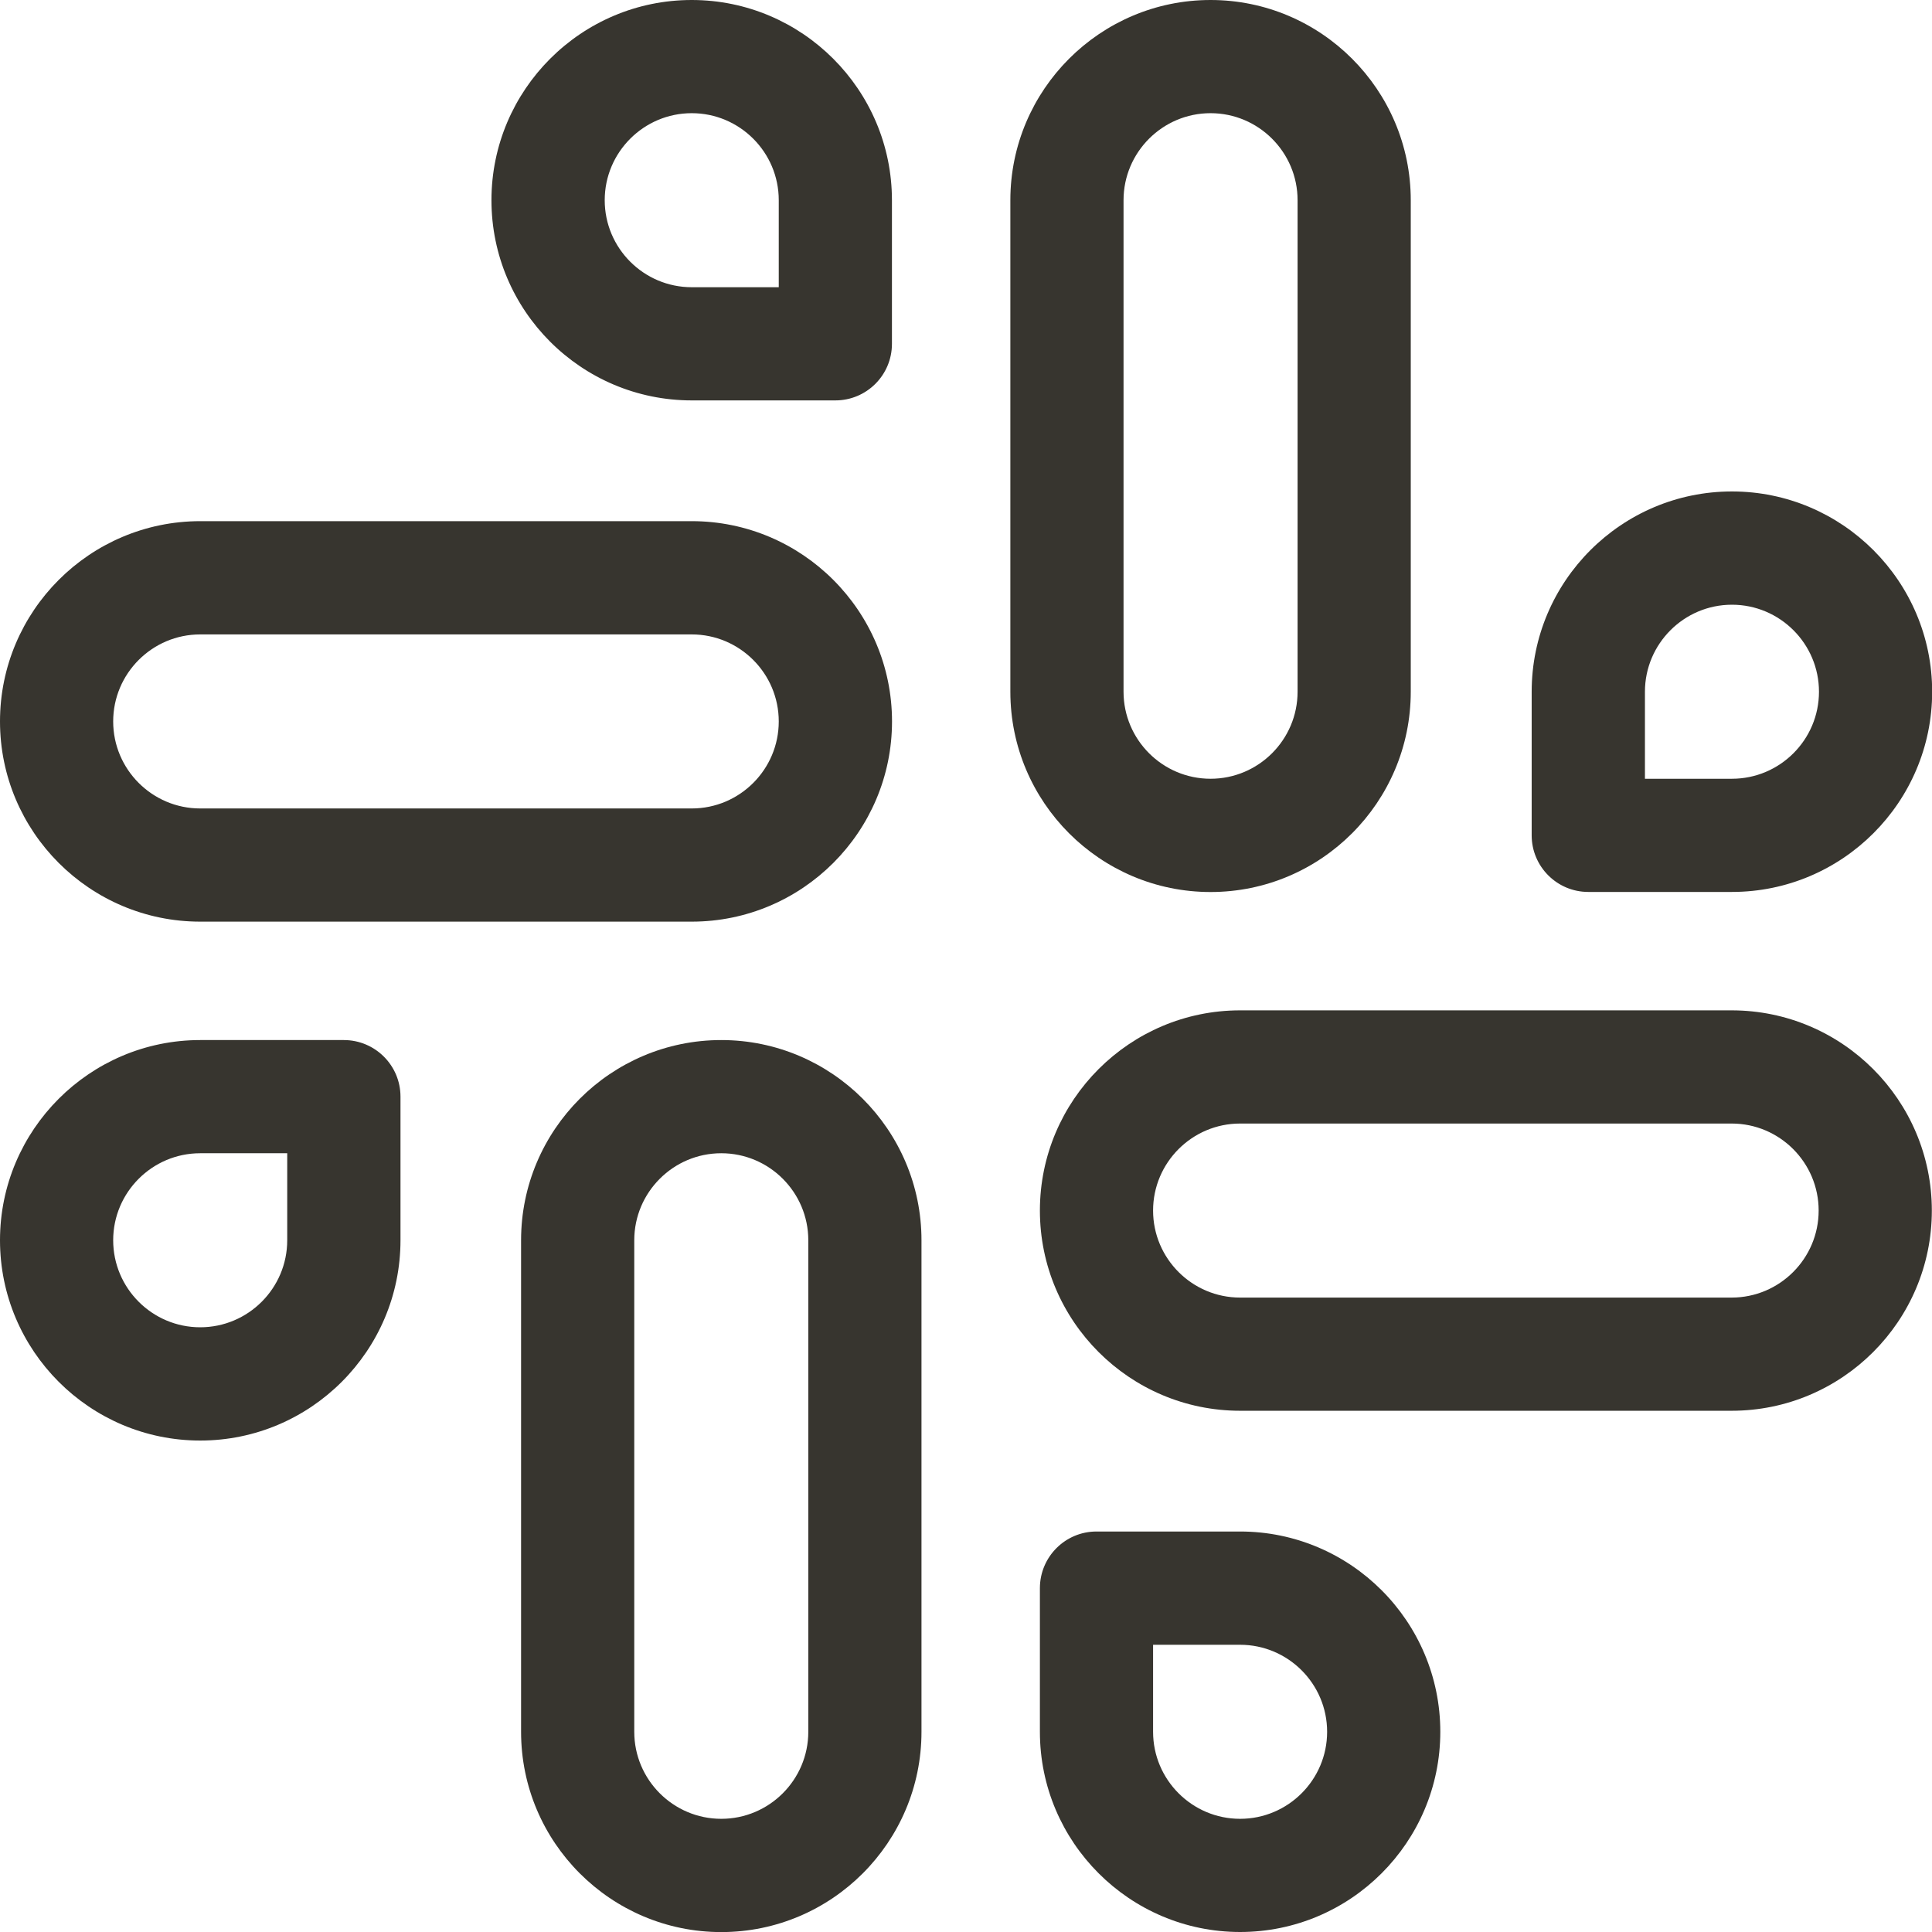
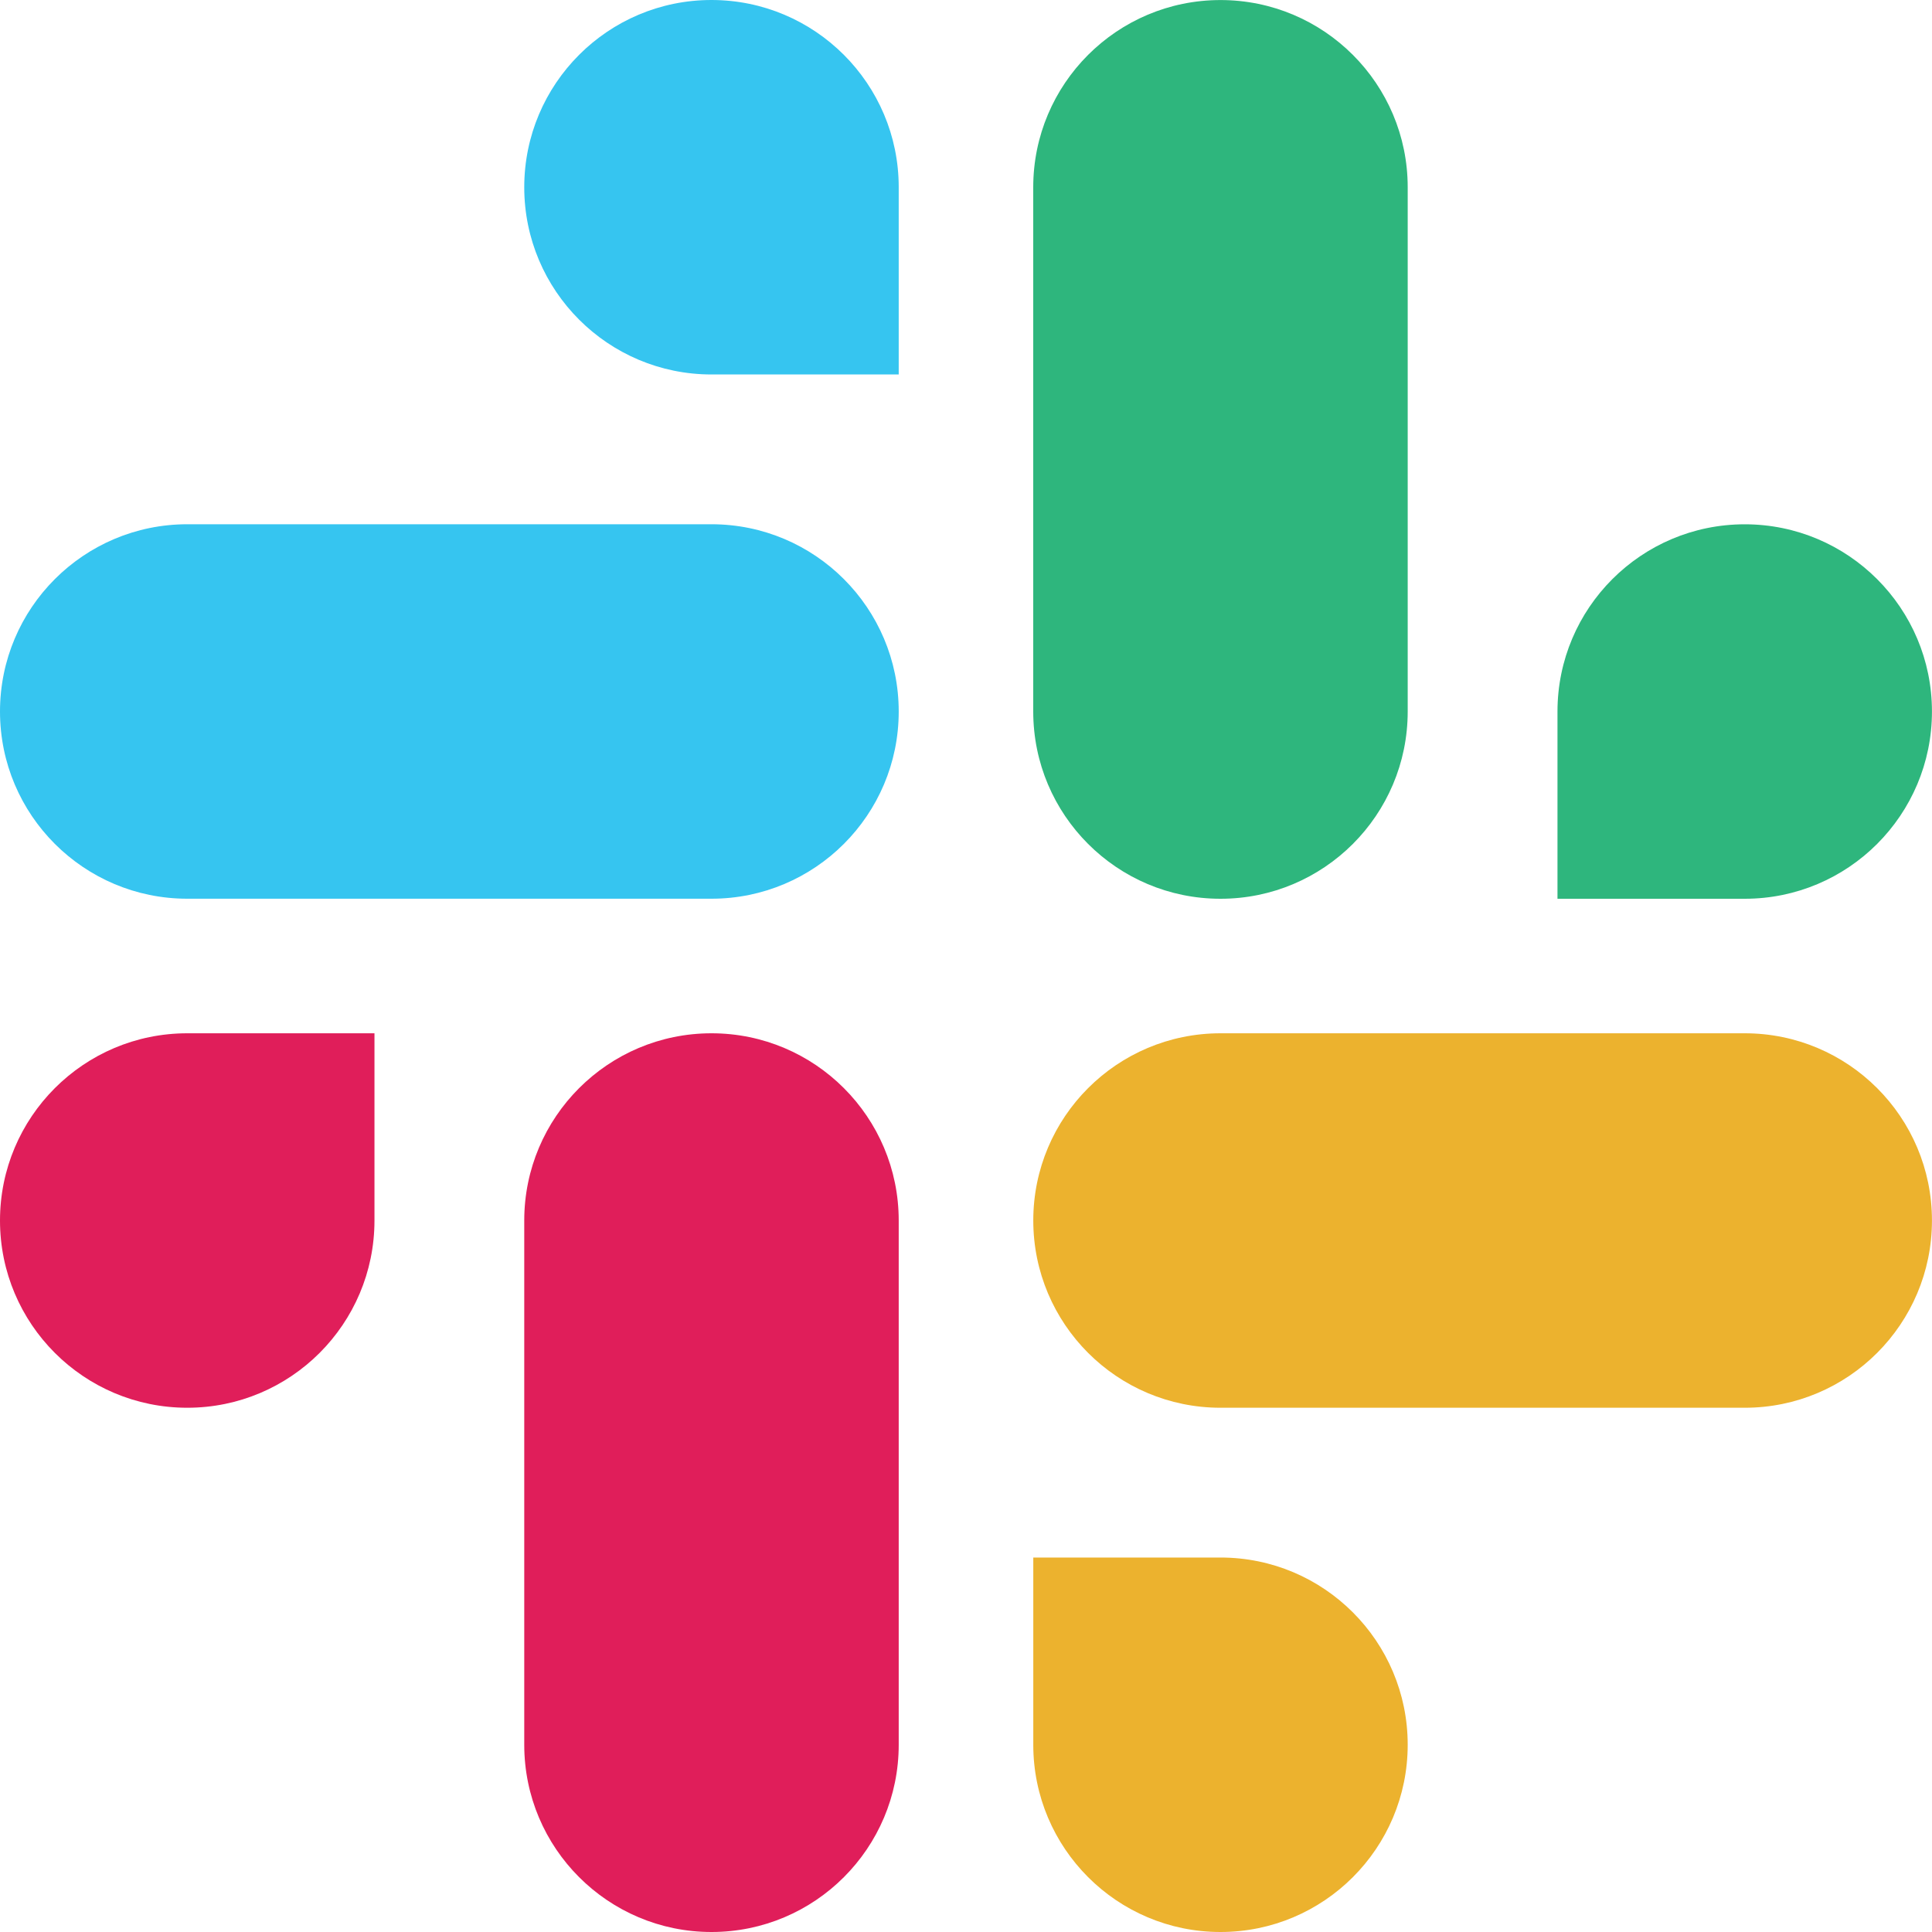
- <svg xmlns="http://www.w3.org/2000/svg" width="24" height="24" viewBox="0 0 24 24" fill="none">
-   <path d="M15.038 11.081C16.41 11.081 17.525 9.965 17.525 8.593V2.487C17.525 1.116 16.41 0 15.038 0C13.667 0 12.551 1.116 12.551 2.487V8.593C12.551 9.965 13.667 11.081 15.038 11.081ZM13.957 2.487C13.957 1.891 14.442 1.406 15.038 1.406C15.634 1.406 16.119 1.891 16.119 2.487V8.593C16.119 9.189 15.634 9.674 15.038 9.674C14.442 9.674 13.957 9.189 13.957 8.593V2.487Z" fill="#37352F" />
-   <path d="M19.73 11.08H21.515C22.886 11.08 24.002 9.964 24.002 8.593C24.002 7.221 22.886 6.105 21.515 6.105C20.143 6.105 19.027 7.221 19.027 8.593V10.377C19.027 10.765 19.342 11.08 19.73 11.08ZM20.434 8.593C20.434 7.997 20.919 7.512 21.515 7.512C22.111 7.512 22.596 7.997 22.596 8.593C22.596 9.189 22.111 9.674 21.515 9.674H20.434V8.593Z" fill="#37352F" />
-   <path d="M2.487 11.449H8.593C9.965 11.449 11.081 10.333 11.081 8.962C11.081 7.59 9.965 6.474 8.593 6.474H2.487C1.116 6.475 0 7.59 0 8.962C0 10.333 1.116 11.449 2.487 11.449ZM2.487 7.881H8.593C9.189 7.881 9.674 8.366 9.674 8.962C9.674 9.558 9.189 10.043 8.593 10.043H2.487C1.891 10.043 1.406 9.558 1.406 8.962C1.406 8.366 1.891 7.881 2.487 7.881Z" fill="#37352F" />
-   <path d="M8.593 4.974H10.377C10.765 4.974 11.08 4.66 11.08 4.271V2.487C11.08 1.116 9.964 0 8.593 0C7.221 0 6.105 1.116 6.105 2.487C6.105 3.859 7.221 4.974 8.593 4.974ZM8.593 1.406C9.189 1.406 9.674 1.891 9.674 2.487V3.568H8.593C7.997 3.568 7.512 3.083 7.512 2.487C7.512 1.891 7.997 1.406 8.593 1.406Z" fill="#37352F" />
-   <path d="M8.96 12.92C7.588 12.92 6.473 14.036 6.473 15.407V21.513C6.473 22.885 7.588 24.001 8.96 24.001C10.332 24.001 11.447 22.885 11.447 21.513V15.407C11.447 14.036 10.331 12.92 8.96 12.92ZM10.041 21.513C10.041 22.109 9.556 22.594 8.96 22.594C8.364 22.594 7.879 22.109 7.879 21.513V15.407C7.879 14.811 8.364 14.326 8.96 14.326C9.556 14.326 10.041 14.811 10.041 15.407V21.513Z" fill="#37352F" />
-   <path d="M4.271 12.92H2.487C1.116 12.92 0 14.036 0 15.407C0 16.779 1.116 17.895 2.487 17.895C3.859 17.895 4.975 16.779 4.975 15.407V13.623C4.975 13.235 4.66 12.92 4.271 12.92ZM3.568 15.407C3.568 16.003 3.083 16.488 2.487 16.488C1.891 16.488 1.406 16.003 1.406 15.407C1.406 14.811 1.891 14.326 2.487 14.326H3.568V15.407H3.568Z" fill="#37352F" />
-   <path d="M21.511 12.551H15.405C14.034 12.551 12.918 13.667 12.918 15.038C12.918 16.41 14.034 17.525 15.405 17.525H21.511C22.883 17.525 23.998 16.41 23.998 15.038C23.998 13.667 22.883 12.551 21.511 12.551ZM21.511 16.119H15.405C14.809 16.119 14.324 15.634 14.324 15.038C14.324 14.442 14.809 13.957 15.405 13.957H21.511C22.107 13.957 22.592 14.442 22.592 15.038C22.592 15.634 22.107 16.119 21.511 16.119Z" fill="#37352F" />
-   <path d="M15.405 19.025H13.621C13.233 19.025 12.918 19.34 12.918 19.729V21.513C12.918 22.884 14.034 24 15.405 24C16.777 24 17.892 22.884 17.892 21.513C17.892 20.141 16.777 19.025 15.405 19.025ZM15.405 22.594C14.809 22.594 14.324 22.109 14.324 21.513V20.432H15.405C16.001 20.432 16.486 20.917 16.486 21.513C16.486 22.109 16.001 22.594 15.405 22.594Z" fill="#37352F" />
+ <svg xmlns="http://www.w3.org/2000/svg" width="40" height="40" viewBox="0 0 40 40" fill="none">
+   <path d="M18.607 3.876C18.607 1.736 16.871 0 14.73 0C12.59 0 10.854 1.736 10.854 3.877C10.854 6.017 12.59 7.753 14.731 7.753L18.607 7.753L18.607 3.876ZM18.607 14.731C18.607 12.59 16.871 10.854 14.73 10.854L3.877 10.854C1.736 10.854 2.6303e-07 12.59 1.69447e-07 14.731C7.58641e-08 16.872 1.736 18.607 3.877 18.607L14.73 18.607C16.871 18.607 18.607 16.872 18.607 14.731Z" fill="#36C5F0" />
+   <path d="M36.123 18.608C38.264 18.608 39.999 16.872 39.999 14.731C39.999 12.591 38.264 10.855 36.123 10.855C33.982 10.855 32.246 12.591 32.246 14.732V18.608H36.123ZM25.269 18.608C27.41 18.608 29.145 16.872 29.145 14.731V3.877C29.145 1.737 27.41 0.001 25.269 0.001C23.128 0.001 21.392 1.737 21.392 3.877V14.731C21.392 16.872 23.128 18.608 25.269 18.608Z" fill="#2EB67D" />
+   <path d="M3.876 21.393C1.736 21.393 0 23.129 0 25.27C0 27.41 1.736 29.146 3.877 29.146C6.017 29.146 7.753 27.41 7.753 25.269V21.393H3.876ZM14.731 21.393C12.59 21.393 10.854 23.129 10.854 25.27V36.123C10.854 38.264 12.59 40 14.731 40C16.872 40 18.607 38.264 18.607 36.123V25.27C18.607 23.129 16.872 21.393 14.731 21.393Z" fill="#E01E5A" />
+   <path d="M21.393 36.124C21.393 38.264 23.128 40 25.269 40C27.41 40 29.145 38.264 29.145 36.123C29.145 33.983 27.41 32.247 25.269 32.247L21.393 32.247L21.393 36.124ZM21.393 25.269C21.393 27.41 23.128 29.146 25.27 29.146L36.123 29.146C38.264 29.146 39.999 27.41 39.999 25.269C39.999 23.128 38.264 21.393 36.123 21.393L25.27 21.393C23.128 21.393 21.393 23.128 21.393 25.269Z" fill="#ECB22E" />
</svg>
